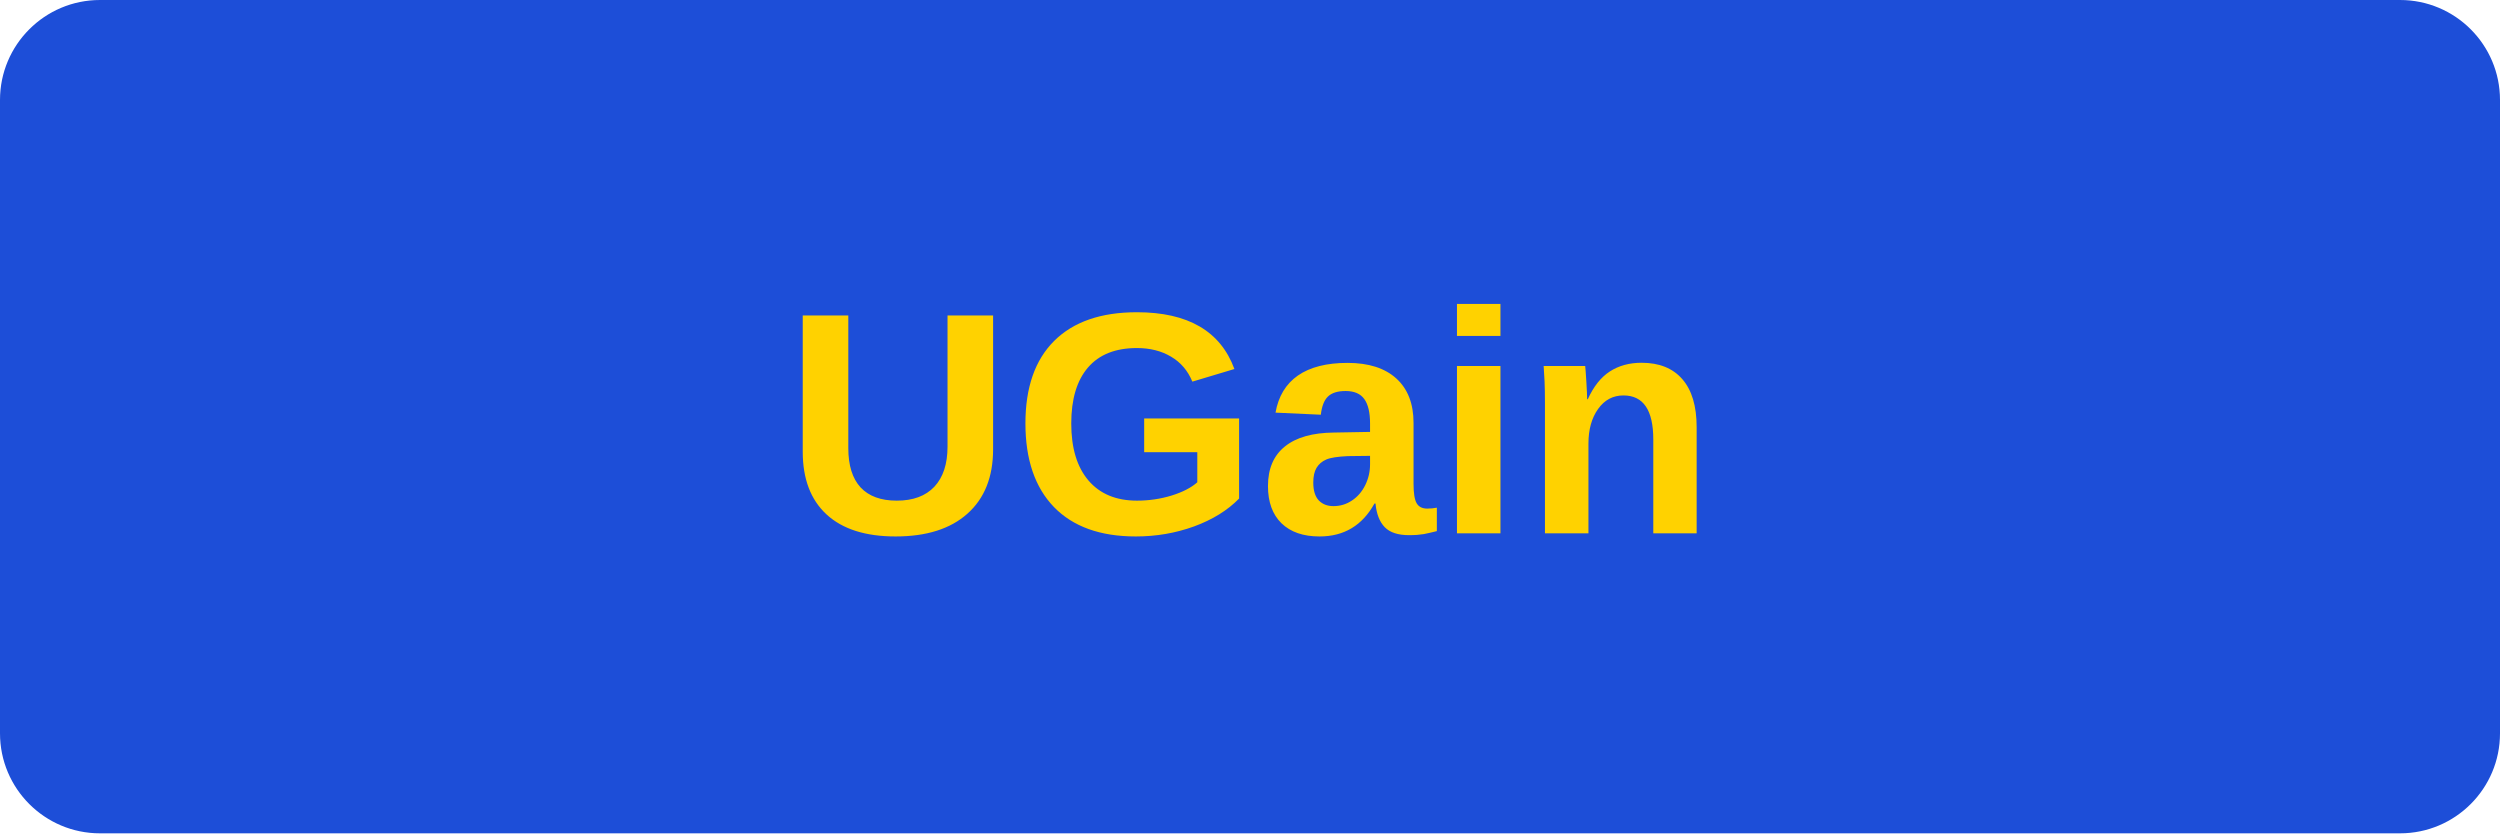
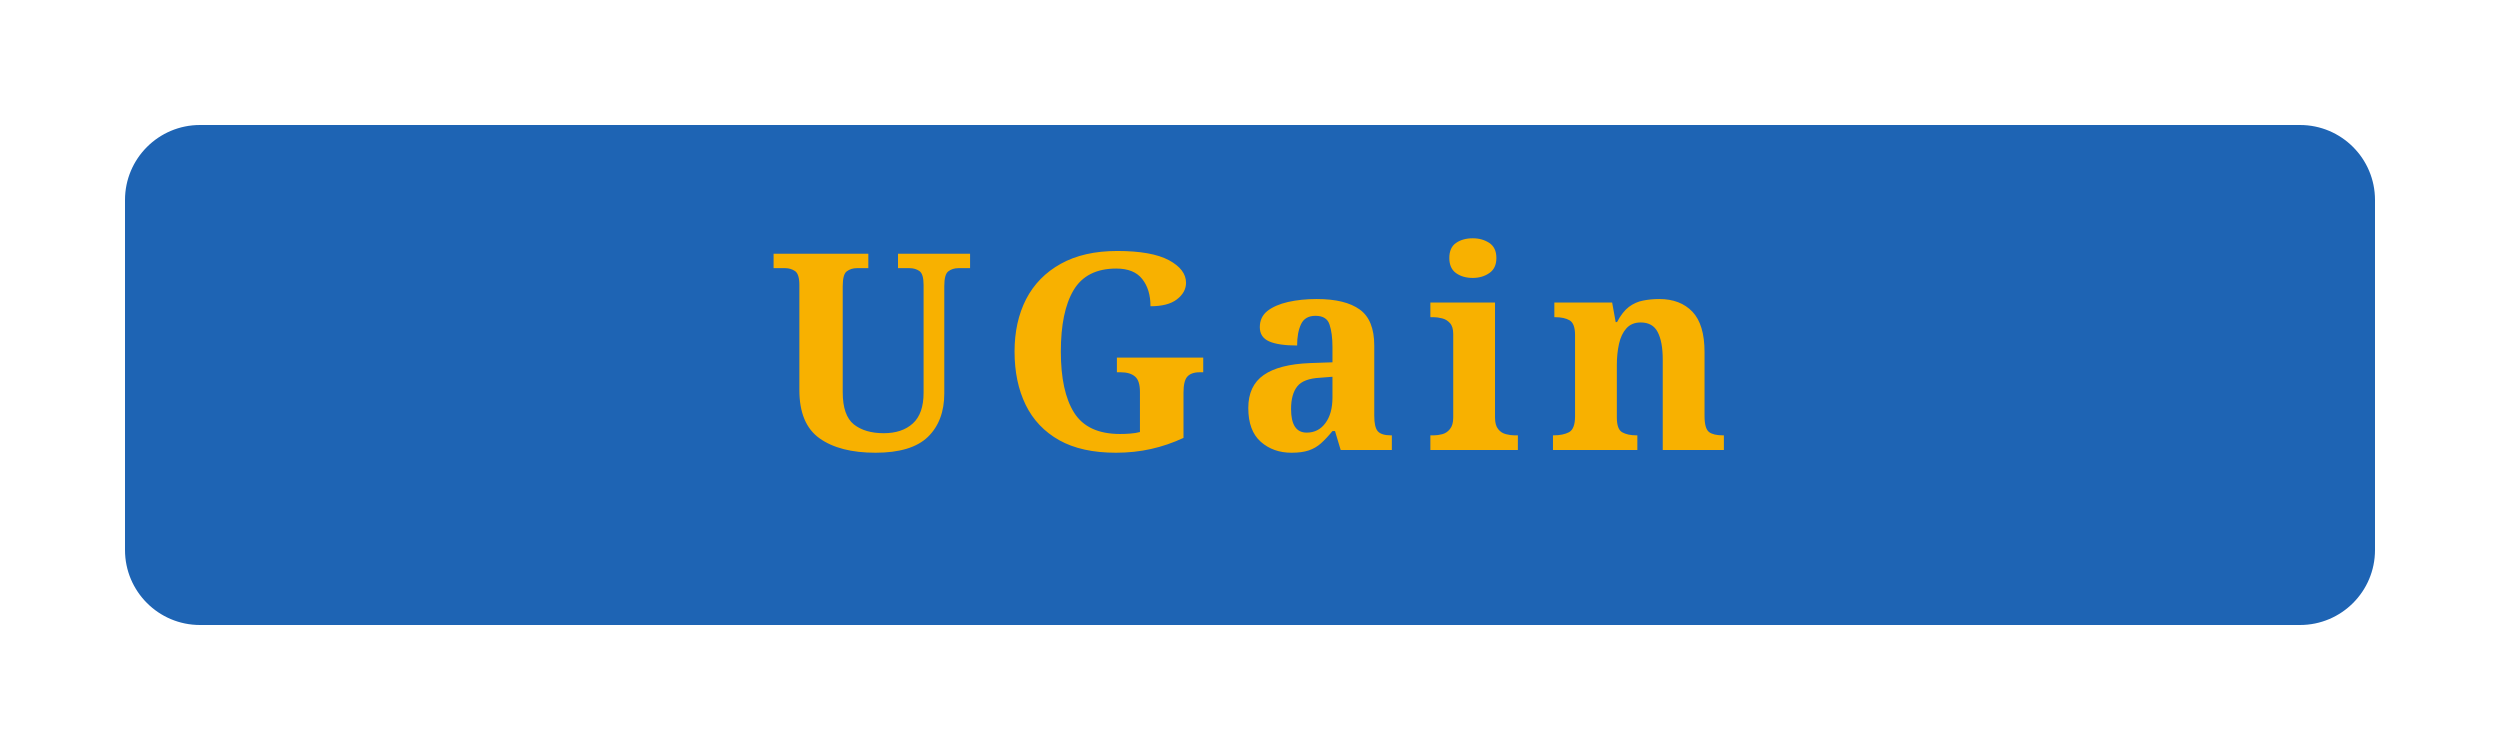
- <svg xmlns="http://www.w3.org/2000/svg" viewBox="0 0 300 100" width="300" height="100">
-   <rect width="300" height="100" rx="12" fill="#1d4ed8" />
-   <text x="150" y="64" font-family="Arial, sans-serif" font-weight="900" font-size="38" fill="#ffd200" text-anchor="middle">UGain</text>
+ <svg xmlns="http://www.w3.org/2000/svg" viewBox="0 0 200 60" width="100%" height="100%">
+   <rect x="10" y="10" width="180" height="40" rx="6" fill="#1E64B4" />
+   <text x="100" y="36" font-family="'Cinzel', serif" font-size="22" font-weight="700" fill="#F8B100" text-anchor="middle" letter-spacing="2">UGain</text>
</svg>
